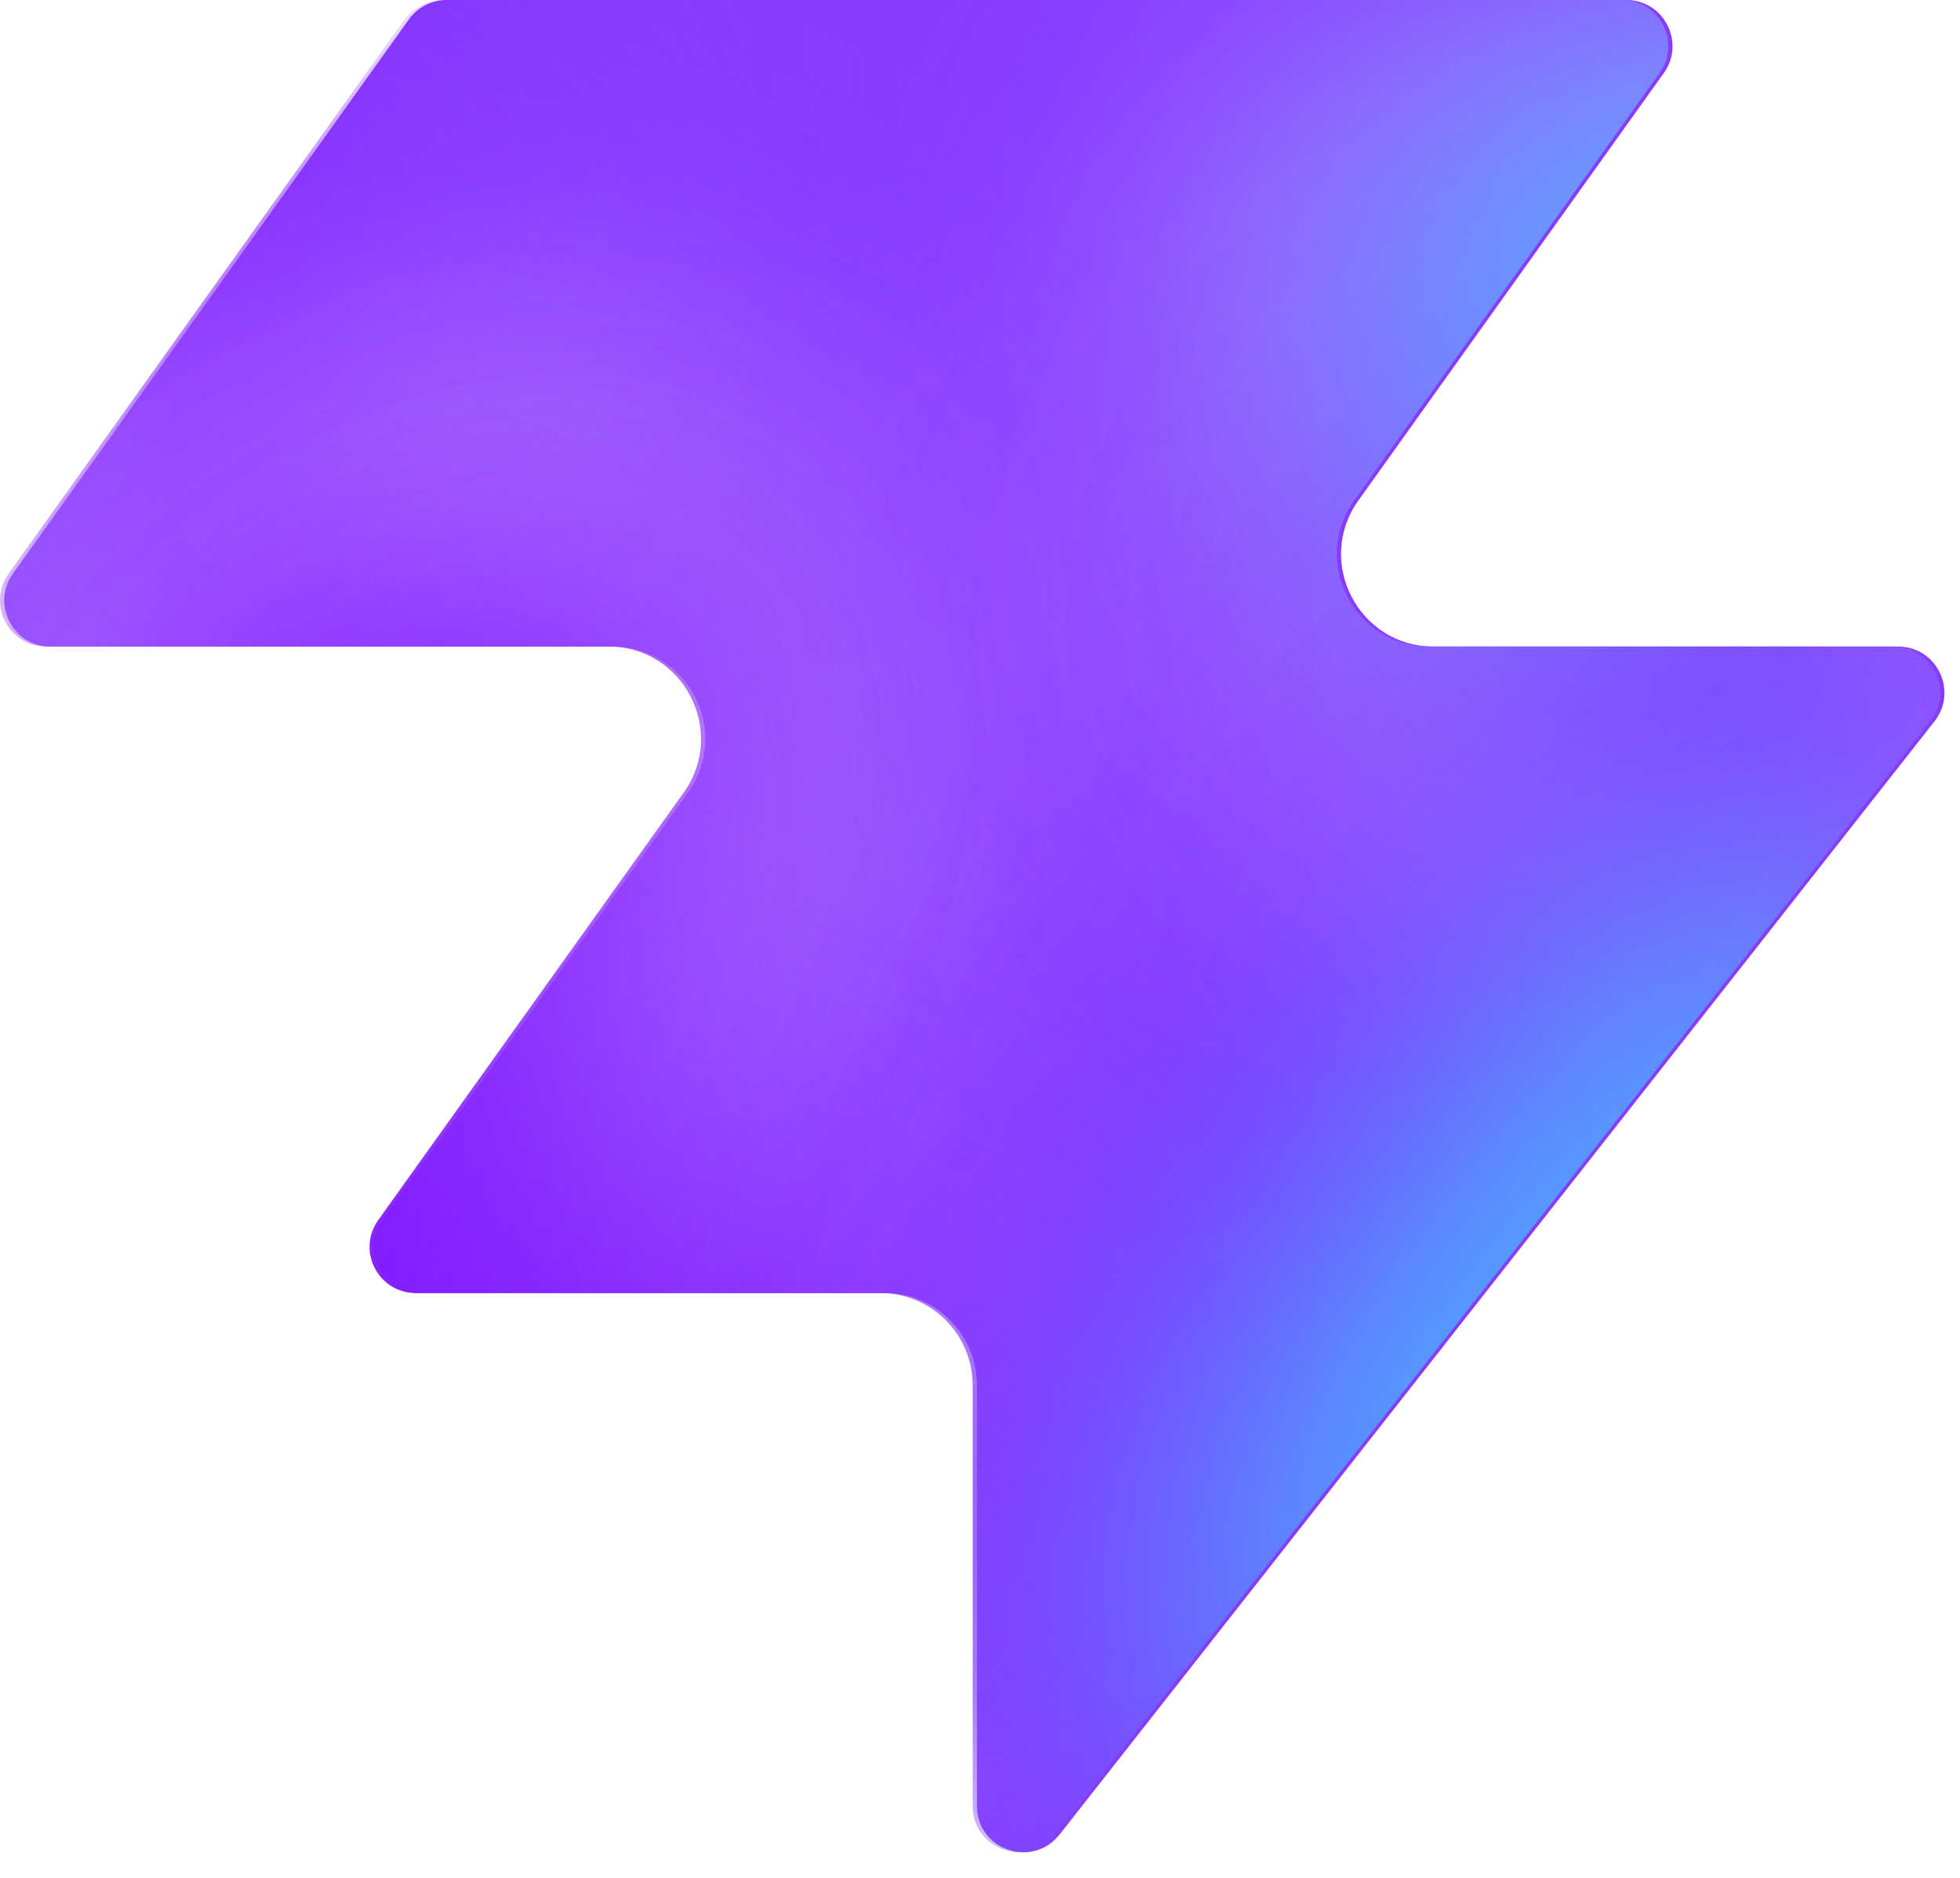
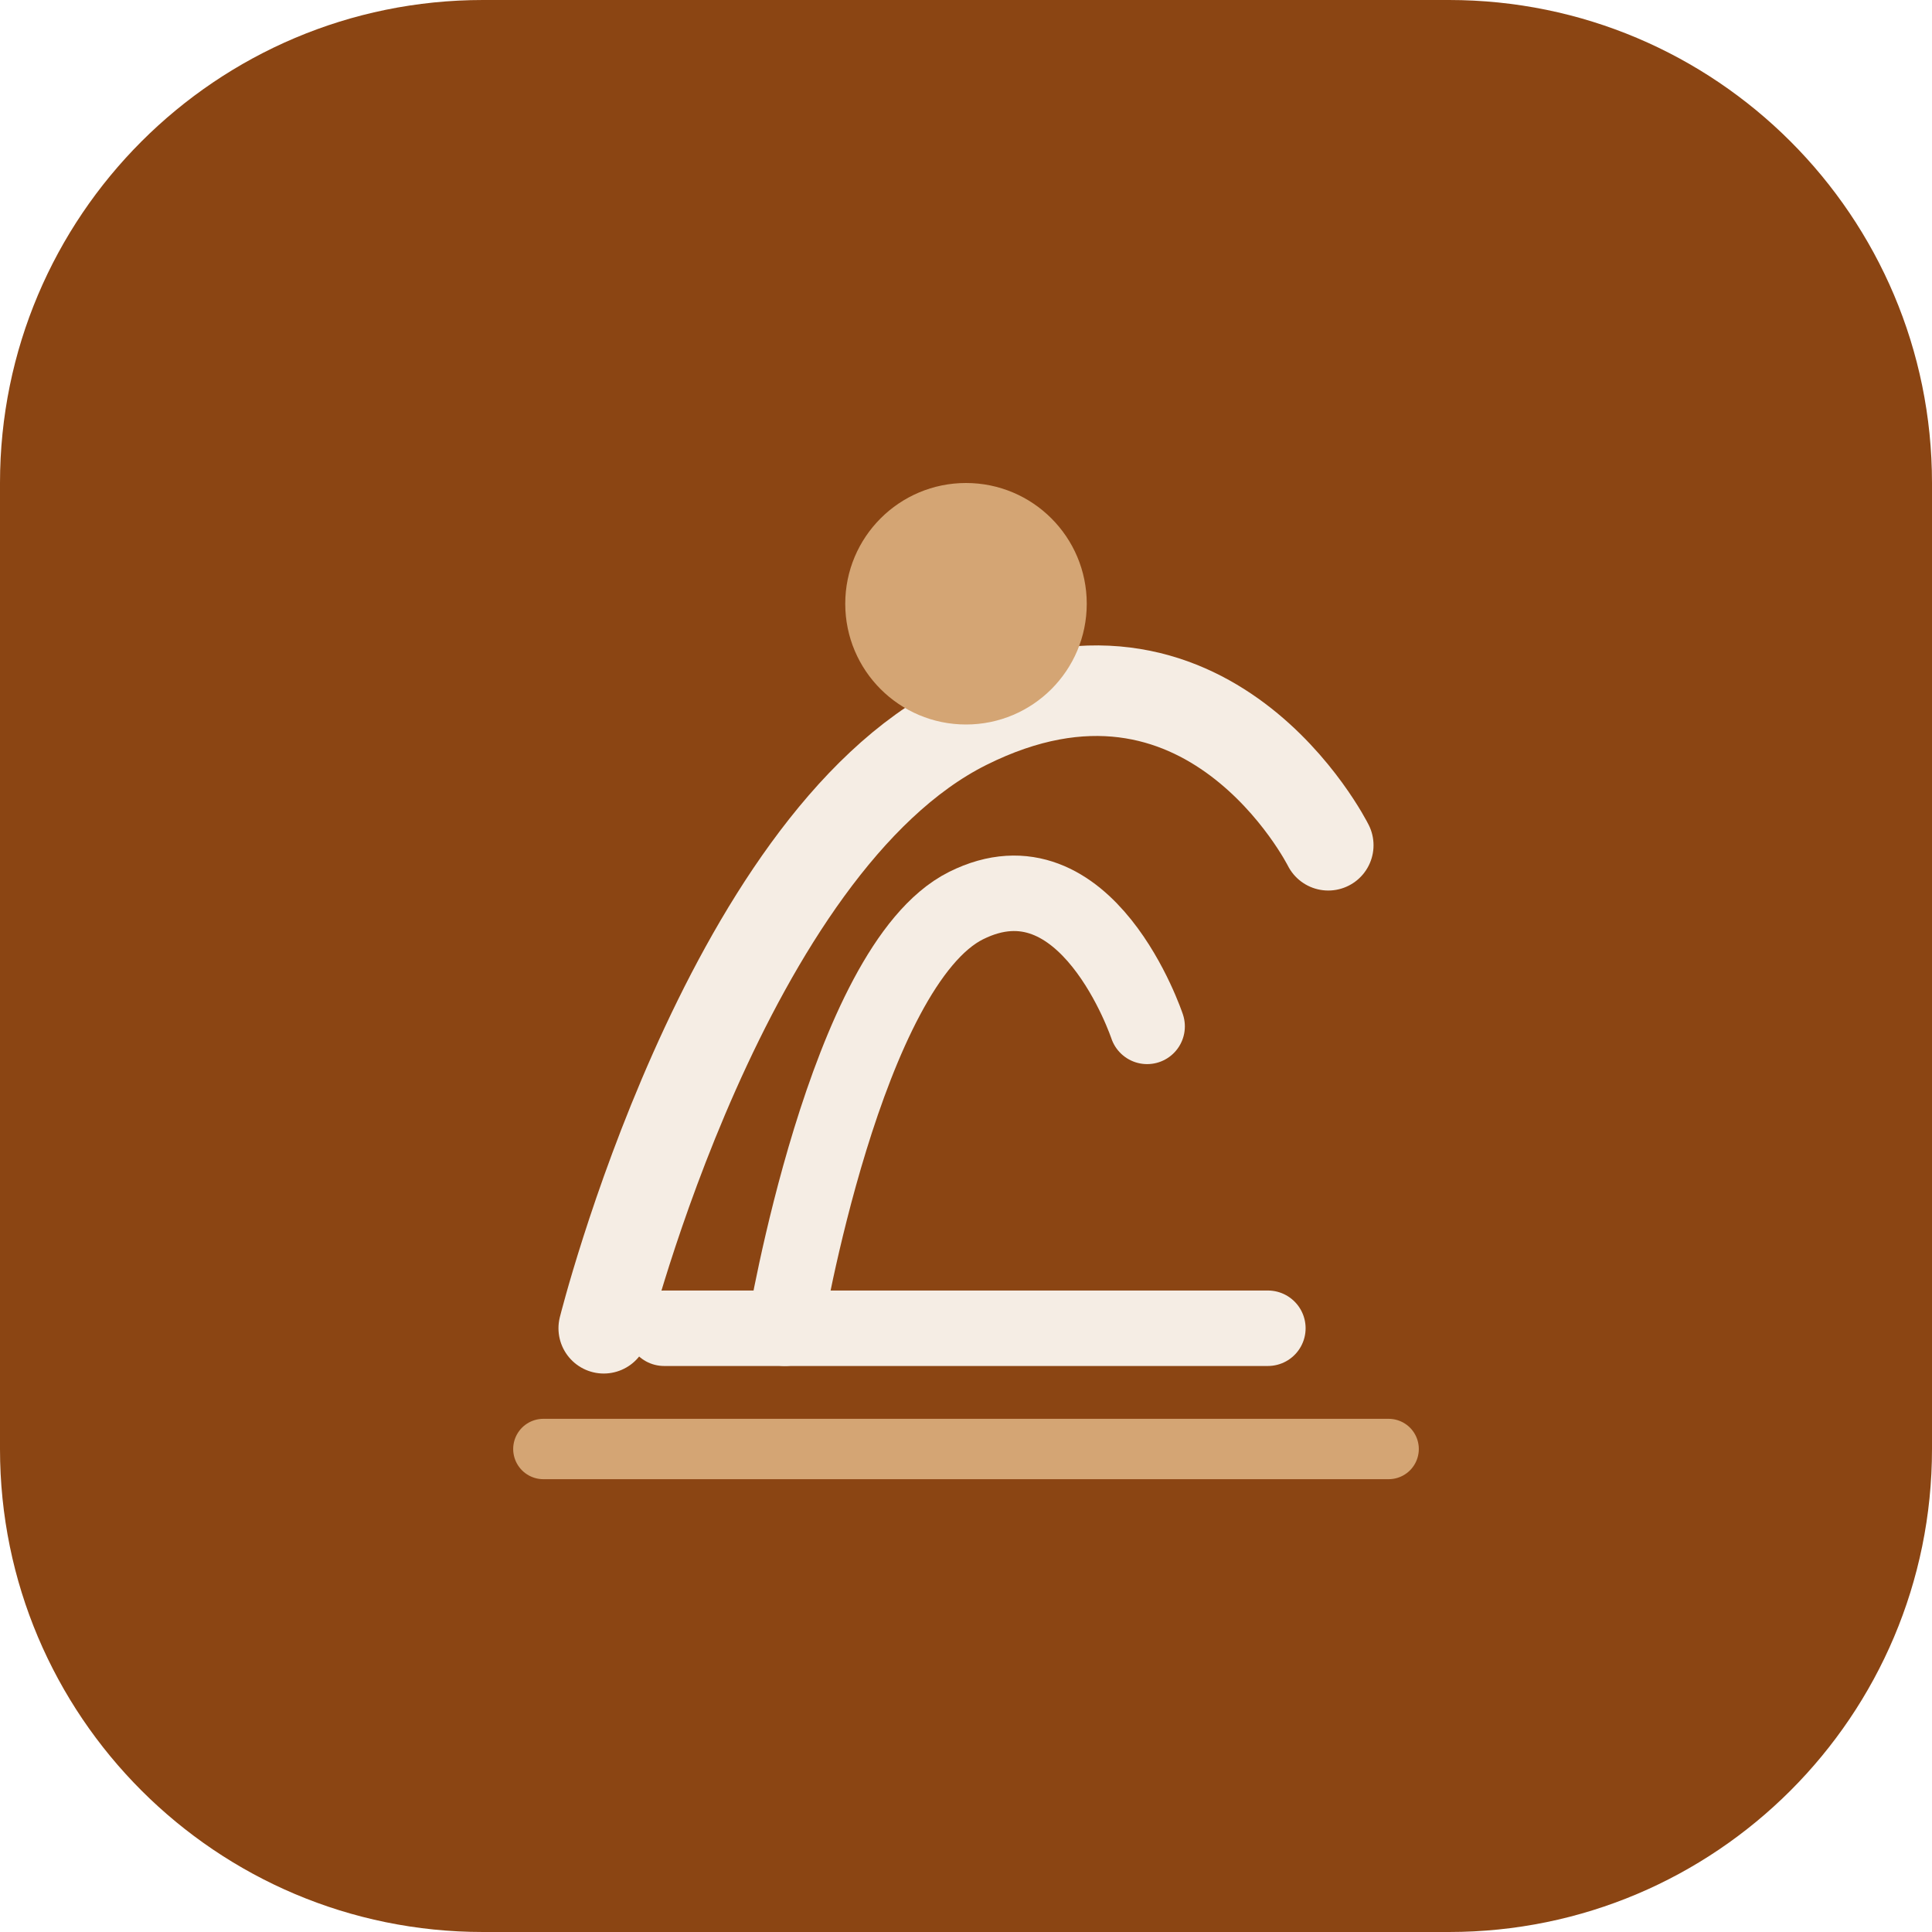
- <svg xmlns="http://www.w3.org/2000/svg" width="48" height="46" fill="none" viewBox="0 0 48 46">
-   <path fill="#863bff" d="M25.946 44.938c-.664.845-2.021.375-2.021-.698V33.937a2.26 2.26 0 0 0-2.262-2.262H10.287c-.92 0-1.456-1.04-.92-1.788l7.48-10.471c1.07-1.497 0-3.578-1.842-3.578H1.237c-.92 0-1.456-1.04-.92-1.788L10.013.474c.214-.297.556-.474.92-.474h28.894c.92 0 1.456 1.04.92 1.788l-7.48 10.471c-1.07 1.498 0 3.579 1.842 3.579h11.377c.943 0 1.473 1.088.89 1.83L25.947 44.94z" style="fill:#863bff;fill:color(display-p3 .525 .23 1);fill-opacity:1" />
-   <mask id="a" width="48" height="46" x="0" y="0" maskUnits="userSpaceOnUse" style="mask-type:alpha">
-     <path fill="#000" d="M25.842 44.938c-.664.844-2.021.375-2.021-.698V33.937a2.26 2.26 0 0 0-2.262-2.262H10.183c-.92 0-1.456-1.04-.92-1.788l7.48-10.471c1.07-1.498 0-3.579-1.842-3.579H1.133c-.92 0-1.456-1.04-.92-1.787L9.91.473c.214-.297.556-.474.92-.474h28.894c.92 0 1.456 1.04.92 1.788l-7.48 10.471c-1.07 1.498 0 3.578 1.842 3.578h11.377c.943 0 1.473 1.088.89 1.832L25.843 44.94z" style="fill:#000;fill-opacity:1" />
-   </mask>
-   <g mask="url(#a)">
-     <g filter="url(#b)">
-       <ellipse cx="5.508" cy="14.704" fill="#ede6ff" rx="5.508" ry="14.704" style="fill:#ede6ff;fill:color(display-p3 .927 .903 1);fill-opacity:1" transform="matrix(.00324 1 1 -.00324 -4.47 31.516)" />
-     </g>
-     <g filter="url(#c)">
-       <ellipse cx="10.399" cy="29.851" fill="#ede6ff" rx="10.399" ry="29.851" style="fill:#ede6ff;fill:color(display-p3 .927 .903 1);fill-opacity:1" transform="matrix(.00324 1 1 -.00324 -39.328 7.883)" />
-     </g>
-     <g filter="url(#d)">
-       <ellipse cx="5.508" cy="30.487" fill="#7e14ff" rx="5.508" ry="30.487" style="fill:#7e14ff;fill:color(display-p3 .492 .077 1);fill-opacity:1" transform="rotate(89.814 -25.913 -14.639)scale(1 -1)" />
-     </g>
-     <g filter="url(#e)">
-       <ellipse cx="5.508" cy="30.599" fill="#7e14ff" rx="5.508" ry="30.599" style="fill:#7e14ff;fill:color(display-p3 .492 .077 1);fill-opacity:1" transform="rotate(89.814 -32.644 -3.334)scale(1 -1)" />
-     </g>
-     <g filter="url(#f)">
-       <ellipse cx="5.508" cy="30.599" fill="#7e14ff" rx="5.508" ry="30.599" style="fill:#7e14ff;fill:color(display-p3 .492 .077 1);fill-opacity:1" transform="matrix(.00324 1 1 -.00324 -34.34 30.47)" />
-     </g>
-     <g filter="url(#g)">
-       <ellipse cx="14.072" cy="22.078" fill="#ede6ff" rx="14.072" ry="22.078" style="fill:#ede6ff;fill:color(display-p3 .927 .903 1);fill-opacity:1" transform="rotate(93.35 24.506 48.493)scale(-1 1)" />
-     </g>
-     <g filter="url(#h)">
-       <ellipse cx="3.47" cy="21.501" fill="#7e14ff" rx="3.47" ry="21.501" style="fill:#7e14ff;fill:color(display-p3 .492 .077 1);fill-opacity:1" transform="rotate(89.009 28.708 47.59)scale(-1 1)" />
-     </g>
-     <g filter="url(#i)">
-       <ellipse cx="3.47" cy="21.501" fill="#7e14ff" rx="3.47" ry="21.501" style="fill:#7e14ff;fill:color(display-p3 .492 .077 1);fill-opacity:1" transform="rotate(89.009 28.708 47.59)scale(-1 1)" />
-     </g>
-     <g filter="url(#j)">
-       <ellipse cx=".387" cy="8.972" fill="#7e14ff" rx="4.407" ry="29.108" style="fill:#7e14ff;fill:color(display-p3 .492 .077 1);fill-opacity:1" transform="rotate(39.51 .387 8.972)" />
-     </g>
-     <g filter="url(#k)">
-       <ellipse cx="47.523" cy="-6.092" fill="#7e14ff" rx="4.407" ry="29.108" style="fill:#7e14ff;fill:color(display-p3 .492 .077 1);fill-opacity:1" transform="rotate(37.892 47.523 -6.092)" />
-     </g>
-     <g filter="url(#l)">
-       <ellipse cx="41.412" cy="6.333" fill="#47bfff" rx="5.971" ry="9.665" style="fill:#47bfff;fill:color(display-p3 .28 .748 1);fill-opacity:1" transform="rotate(37.892 41.412 6.333)" />
-     </g>
-     <g filter="url(#m)">
-       <ellipse cx="-1.879" cy="38.332" fill="#7e14ff" rx="4.407" ry="29.108" style="fill:#7e14ff;fill:color(display-p3 .492 .077 1);fill-opacity:1" transform="rotate(37.892 -1.88 38.332)" />
-     </g>
-     <g filter="url(#n)">
-       <ellipse cx="-1.879" cy="38.332" fill="#7e14ff" rx="4.407" ry="29.108" style="fill:#7e14ff;fill:color(display-p3 .492 .077 1);fill-opacity:1" transform="rotate(37.892 -1.88 38.332)" />
-     </g>
-     <g filter="url(#o)">
-       <ellipse cx="35.651" cy="29.907" fill="#7e14ff" rx="4.407" ry="29.108" style="fill:#7e14ff;fill:color(display-p3 .492 .077 1);fill-opacity:1" transform="rotate(37.892 35.651 29.907)" />
-     </g>
-     <g filter="url(#p)">
-       <ellipse cx="38.418" cy="32.4" fill="#47bfff" rx="5.971" ry="15.297" style="fill:#47bfff;fill:color(display-p3 .28 .748 1);fill-opacity:1" transform="rotate(37.892 38.418 32.4)" />
-     </g>
-   </g>
-   <defs>
-     <filter id="b" width="60.045" height="41.654" x="-19.77" y="16.149" color-interpolation-filters="sRGB" filterUnits="userSpaceOnUse">
-       <feFlood flood-opacity="0" result="BackgroundImageFix" />
-       <feBlend in="SourceGraphic" in2="BackgroundImageFix" result="shape" />
-       <feGaussianBlur result="effect1_foregroundBlur_2002_17158" stdDeviation="7.659" />
-     </filter>
-     <filter id="c" width="90.34" height="51.437" x="-54.613" y="-7.533" color-interpolation-filters="sRGB" filterUnits="userSpaceOnUse">
-       <feFlood flood-opacity="0" result="BackgroundImageFix" />
-       <feBlend in="SourceGraphic" in2="BackgroundImageFix" result="shape" />
-       <feGaussianBlur result="effect1_foregroundBlur_2002_17158" stdDeviation="7.659" />
-     </filter>
-     <filter id="d" width="79.355" height="29.4" x="-49.64" y="2.03" color-interpolation-filters="sRGB" filterUnits="userSpaceOnUse">
-       <feFlood flood-opacity="0" result="BackgroundImageFix" />
-       <feBlend in="SourceGraphic" in2="BackgroundImageFix" result="shape" />
-       <feGaussianBlur result="effect1_foregroundBlur_2002_17158" stdDeviation="4.596" />
-     </filter>
-     <filter id="e" width="79.579" height="29.4" x="-45.045" y="20.029" color-interpolation-filters="sRGB" filterUnits="userSpaceOnUse">
-       <feFlood flood-opacity="0" result="BackgroundImageFix" />
-       <feBlend in="SourceGraphic" in2="BackgroundImageFix" result="shape" />
-       <feGaussianBlur result="effect1_foregroundBlur_2002_17158" stdDeviation="4.596" />
-     </filter>
-     <filter id="f" width="79.579" height="29.4" x="-43.513" y="21.178" color-interpolation-filters="sRGB" filterUnits="userSpaceOnUse">
-       <feFlood flood-opacity="0" result="BackgroundImageFix" />
-       <feBlend in="SourceGraphic" in2="BackgroundImageFix" result="shape" />
-       <feGaussianBlur result="effect1_foregroundBlur_2002_17158" stdDeviation="4.596" />
-     </filter>
-     <filter id="g" width="74.749" height="58.852" x="15.756" y="-17.901" color-interpolation-filters="sRGB" filterUnits="userSpaceOnUse">
-       <feFlood flood-opacity="0" result="BackgroundImageFix" />
-       <feBlend in="SourceGraphic" in2="BackgroundImageFix" result="shape" />
-       <feGaussianBlur result="effect1_foregroundBlur_2002_17158" stdDeviation="7.659" />
-     </filter>
-     <filter id="h" width="61.377" height="25.362" x="23.548" y="2.284" color-interpolation-filters="sRGB" filterUnits="userSpaceOnUse">
-       <feFlood flood-opacity="0" result="BackgroundImageFix" />
-       <feBlend in="SourceGraphic" in2="BackgroundImageFix" result="shape" />
-       <feGaussianBlur result="effect1_foregroundBlur_2002_17158" stdDeviation="4.596" />
-     </filter>
-     <filter id="i" width="61.377" height="25.362" x="23.548" y="2.284" color-interpolation-filters="sRGB" filterUnits="userSpaceOnUse">
-       <feFlood flood-opacity="0" result="BackgroundImageFix" />
-       <feBlend in="SourceGraphic" in2="BackgroundImageFix" result="shape" />
-       <feGaussianBlur result="effect1_foregroundBlur_2002_17158" stdDeviation="4.596" />
-     </filter>
-     <filter id="j" width="56.045" height="63.649" x="-27.636" y="-22.853" color-interpolation-filters="sRGB" filterUnits="userSpaceOnUse">
-       <feFlood flood-opacity="0" result="BackgroundImageFix" />
-       <feBlend in="SourceGraphic" in2="BackgroundImageFix" result="shape" />
-       <feGaussianBlur result="effect1_foregroundBlur_2002_17158" stdDeviation="4.596" />
-     </filter>
-     <filter id="k" width="54.814" height="64.646" x="20.116" y="-38.415" color-interpolation-filters="sRGB" filterUnits="userSpaceOnUse">
-       <feFlood flood-opacity="0" result="BackgroundImageFix" />
-       <feBlend in="SourceGraphic" in2="BackgroundImageFix" result="shape" />
-       <feGaussianBlur result="effect1_foregroundBlur_2002_17158" stdDeviation="4.596" />
-     </filter>
-     <filter id="l" width="33.541" height="35.313" x="24.641" y="-11.323" color-interpolation-filters="sRGB" filterUnits="userSpaceOnUse">
-       <feFlood flood-opacity="0" result="BackgroundImageFix" />
-       <feBlend in="SourceGraphic" in2="BackgroundImageFix" result="shape" />
-       <feGaussianBlur result="effect1_foregroundBlur_2002_17158" stdDeviation="4.596" />
-     </filter>
-     <filter id="m" width="54.814" height="64.646" x="-29.286" y="6.009" color-interpolation-filters="sRGB" filterUnits="userSpaceOnUse">
-       <feFlood flood-opacity="0" result="BackgroundImageFix" />
-       <feBlend in="SourceGraphic" in2="BackgroundImageFix" result="shape" />
-       <feGaussianBlur result="effect1_foregroundBlur_2002_17158" stdDeviation="4.596" />
-     </filter>
-     <filter id="n" width="54.814" height="64.646" x="-29.286" y="6.009" color-interpolation-filters="sRGB" filterUnits="userSpaceOnUse">
-       <feFlood flood-opacity="0" result="BackgroundImageFix" />
-       <feBlend in="SourceGraphic" in2="BackgroundImageFix" result="shape" />
-       <feGaussianBlur result="effect1_foregroundBlur_2002_17158" stdDeviation="4.596" />
-     </filter>
-     <filter id="o" width="54.814" height="64.646" x="8.244" y="-2.416" color-interpolation-filters="sRGB" filterUnits="userSpaceOnUse">
-       <feFlood flood-opacity="0" result="BackgroundImageFix" />
-       <feBlend in="SourceGraphic" in2="BackgroundImageFix" result="shape" />
-       <feGaussianBlur result="effect1_foregroundBlur_2002_17158" stdDeviation="4.596" />
-     </filter>
-     <filter id="p" width="39.409" height="43.623" x="18.713" y="10.588" color-interpolation-filters="sRGB" filterUnits="userSpaceOnUse">
-       <feFlood flood-opacity="0" result="BackgroundImageFix" />
-       <feBlend in="SourceGraphic" in2="BackgroundImageFix" result="shape" />
-       <feGaussianBlur result="effect1_foregroundBlur_2002_17158" stdDeviation="4.596" />
-     </filter>
-   </defs>
+ <svg xmlns="http://www.w3.org/2000/svg" viewBox="0 0 64 64" fill="none">
+   <rect width="64" height="64" rx="16" fill="#8B4513" />
+   <path d="M20 44 C20 44 24 28 32 24 C40 20 44 28 44 28" stroke="#F5EDE4" stroke-width="3" stroke-linecap="round" fill="none" />
+   <path d="M26 44 C26 44 28 32 32 30 C36 28 38 34 38 34" stroke="#F5EDE4" stroke-width="2.5" stroke-linecap="round" fill="none" />
+   <circle cx="32" cy="20" r="4" fill="#D4A574" />
+   <path d="M22 44 L42 44" stroke="#F5EDE4" stroke-width="2.5" stroke-linecap="round" />
+   <path d="M18 48 L46 48" stroke="#D4A574" stroke-width="2" stroke-linecap="round" />
</svg>
